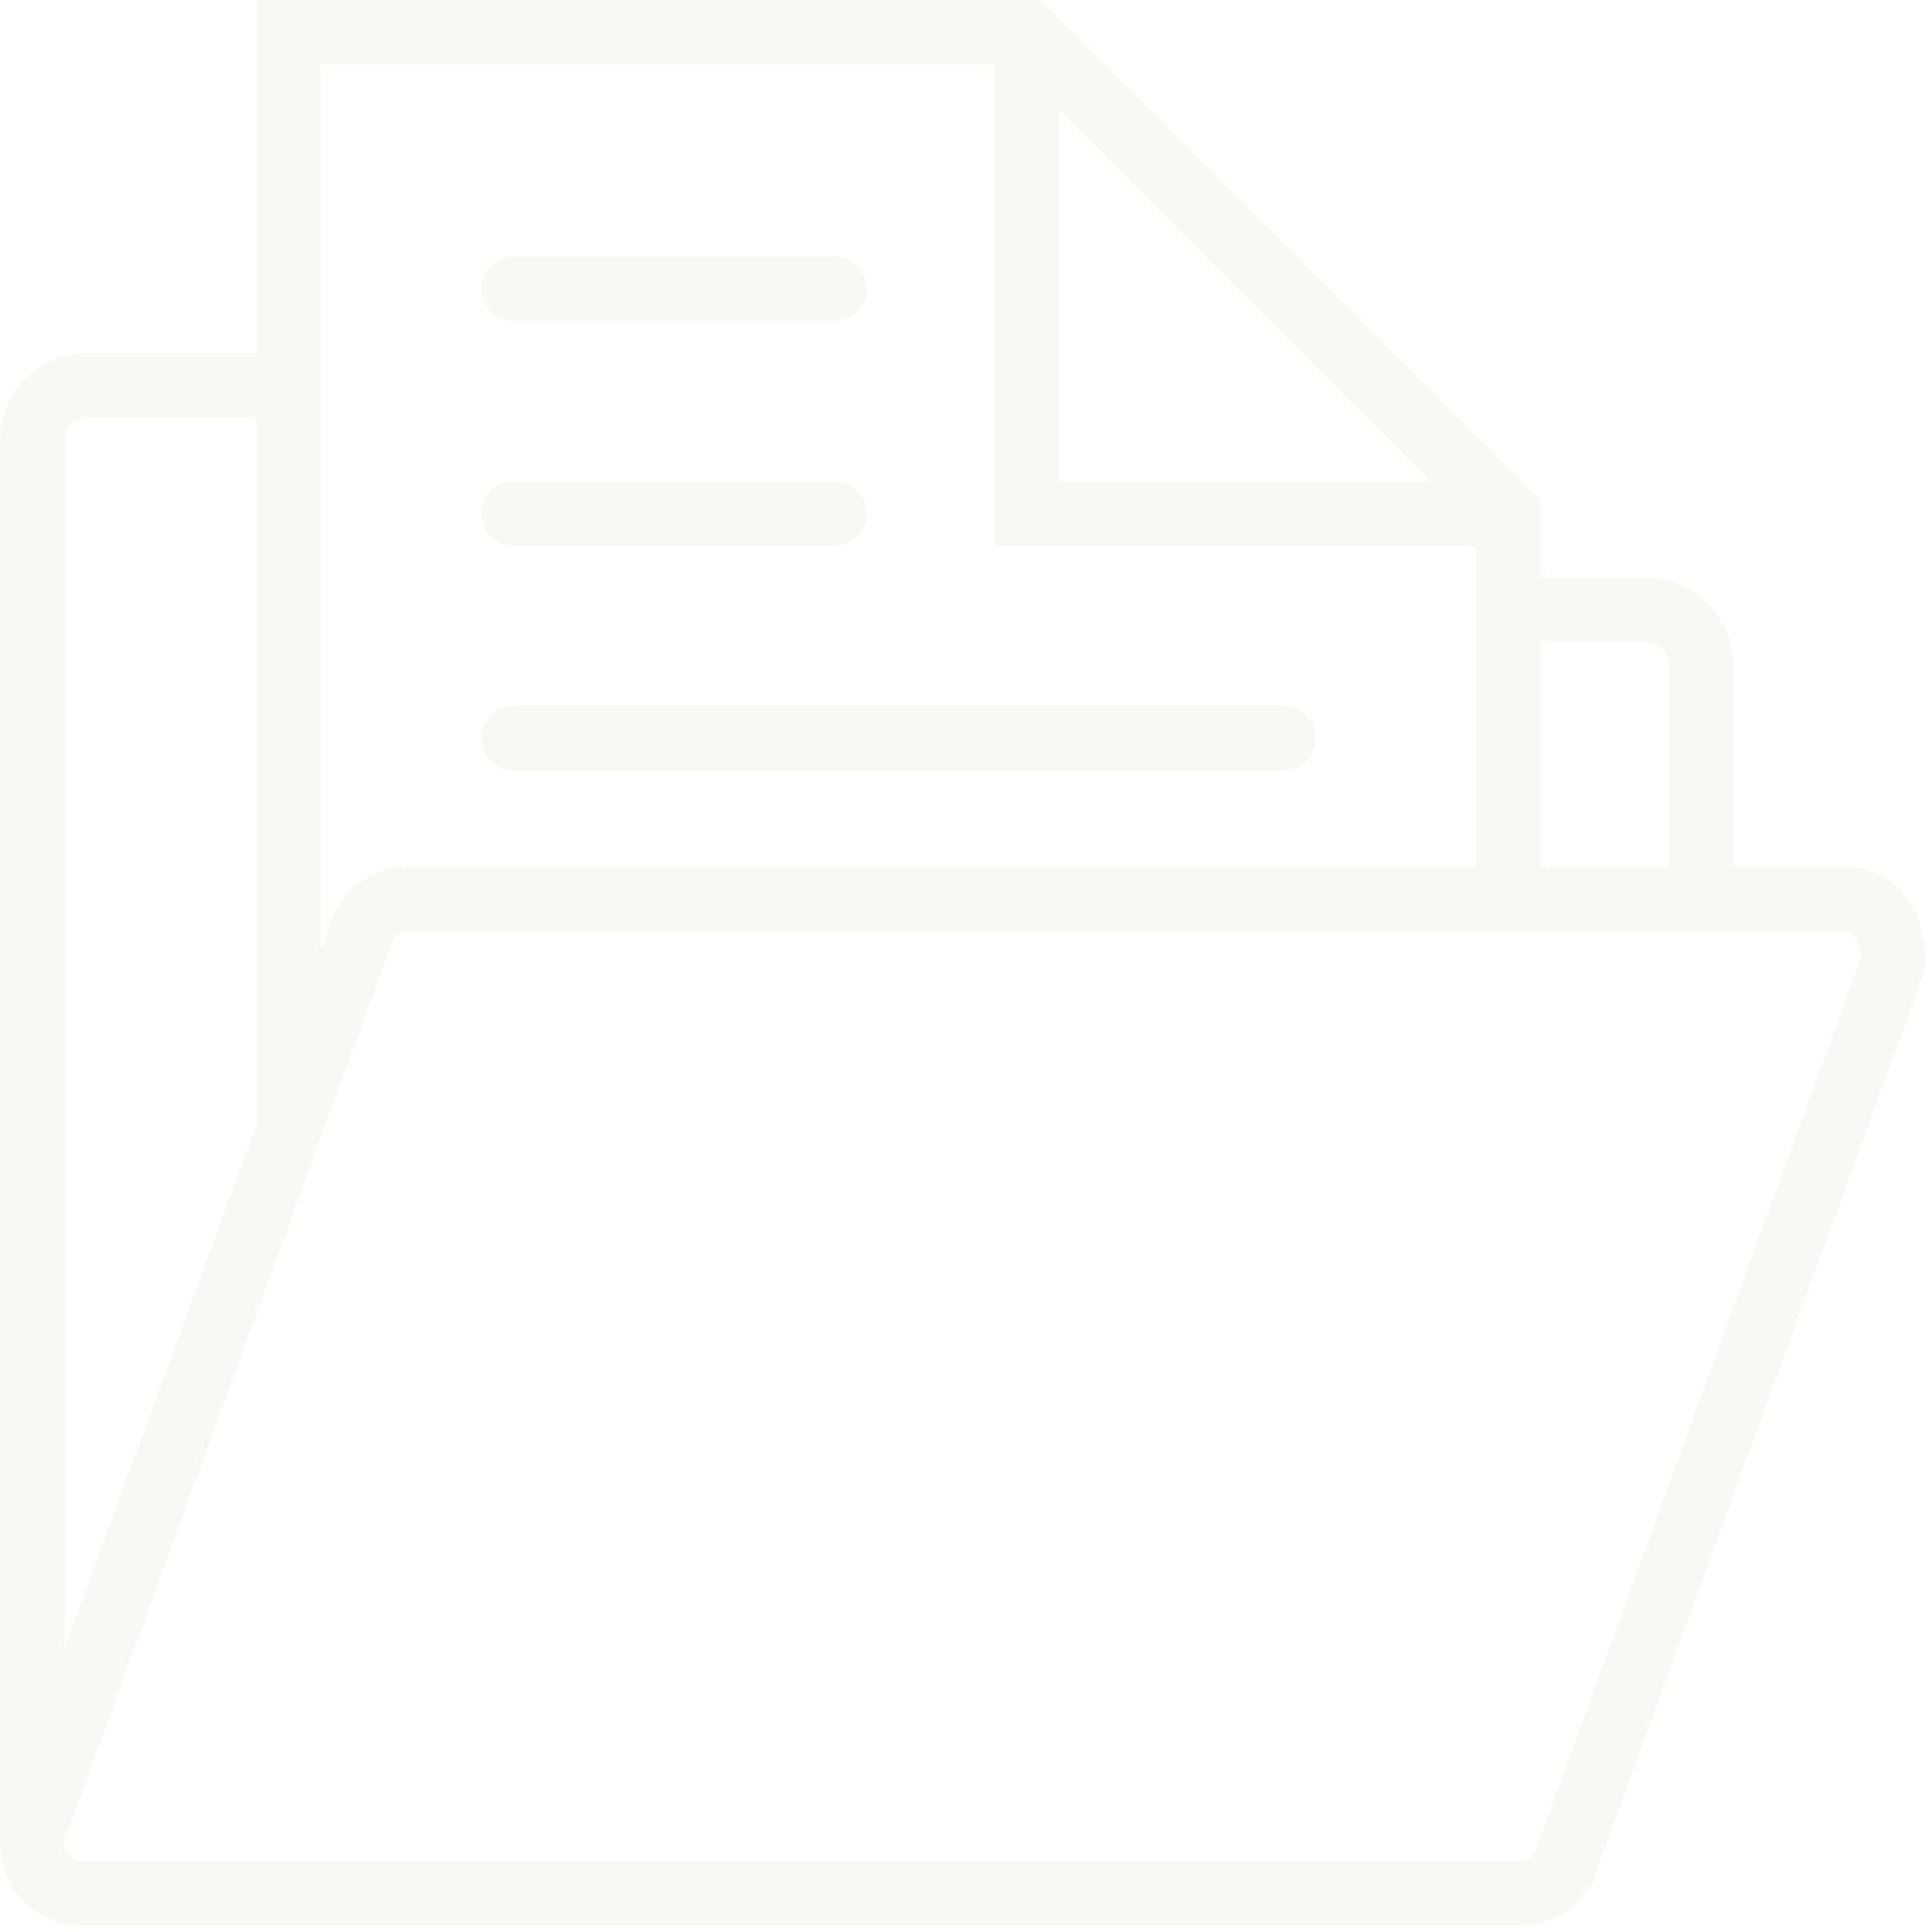
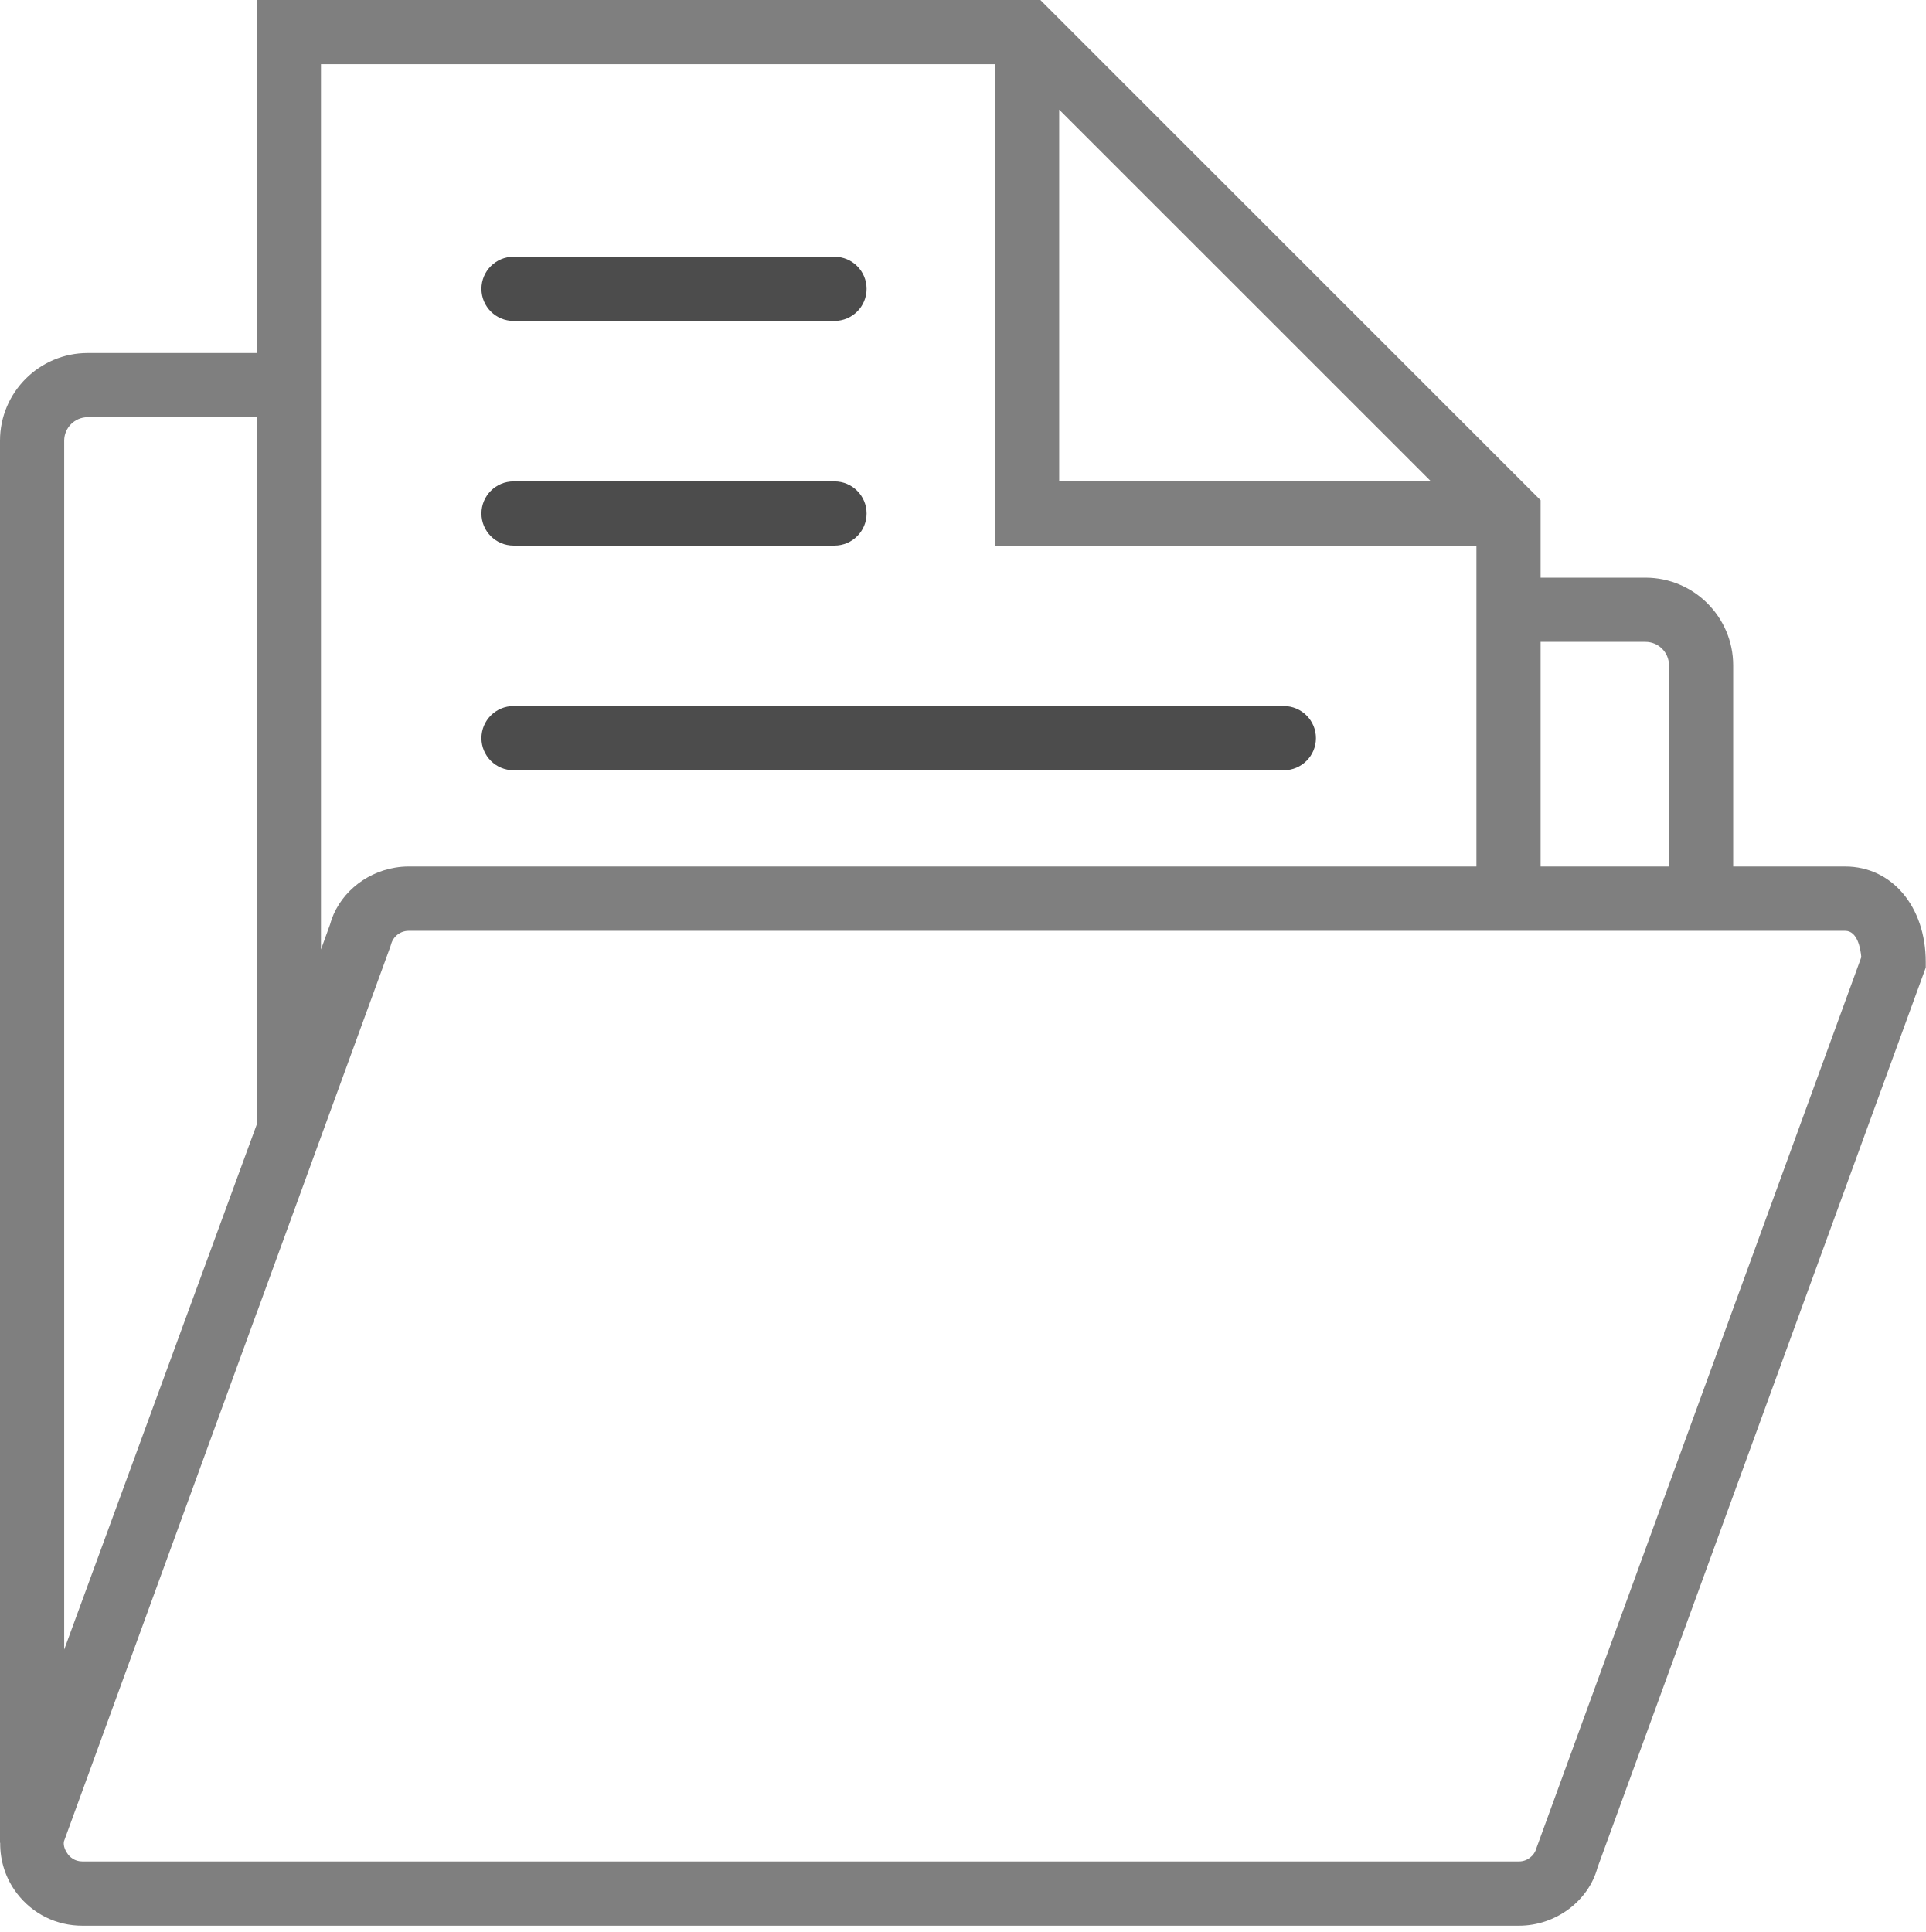
- <svg xmlns="http://www.w3.org/2000/svg" width="300" height="301" viewBox="0 0 300 301" fill="none">
-   <path d="M287.45 135H270V103.66C270 96.13 263.87 90 256.34 90H240V77.93L237.53 75.46C237.52 75.46 237.52 75.45 237.52 75.45L201.04 38.97L162.07 0H40V55H13.66C6.13 55 0 61.13 0 68.66V287.11H0.03C0 289.93 0.88 292.68 2.64 294.99C5.09 298.19 8.8 300.02 12.83 300.02H236.62C242.4 300.02 247.49 296.13 248.87 290.95L300 150.75V149.87C300 141.25 294.72 135 287.45 135ZM256.34 100C258.36 100 260 101.64 260 103.66V135H240V100H256.34V100ZM165 17.08L222.93 75H165V17.08ZM50 10H155V85H230V90V135H63.65C62.94 135 62.23 135.06 61.54 135.18C56.67 135.99 52.61 139.54 51.4 144.07L50 147.93V55V10ZM10 68.66C10 66.64 11.65 65 13.66 65H40V175.18L10 257V68.66ZM239.35 287.93C239.02 289.15 237.9 290.01 236.63 290.01H12.83C11.61 290.01 10.9 289.31 10.59 288.9C10.27 288.49 9.79 287.62 9.97 286.86L40 204.5V204.53L60.8 147.51L60.93 147.1C61.26 145.88 62.39 145.02 63.65 145.02H230H240H270H287.45C289.35 145.02 289.84 147.75 289.96 149.12L239.35 287.93Z" fill="#f8f8f6" />
-   <path d="M80 85H130C132.76 85 135 82.76 135 80C135 77.24 132.76 75 130 75H80C77.24 75 75 77.24 75 80C75 82.77 77.24 85 80 85Z" fill="#f8f8f6" />
-   <path d="M80 50H130C132.76 50 135 47.77 135 45C135 42.23 132.76 40 130 40H80C77.24 40 75 42.23 75 45C75 47.77 77.24 50 80 50Z" fill="#f8f8f6" />
-   <path d="M80 120H200C202.76 120 205 117.76 205 115C205 112.24 202.76 110 200 110H80C77.24 110 75 112.24 75 115C75 117.76 77.24 120 80 120Z" fill="#f8f8f6" />
+ <svg xmlns="http://www.w3.org/2000/svg" width="100%" height="100%" viewBox="0 0 300 301" version="1.1" xml:space="preserve" style="fill-rule:evenodd;clip-rule:evenodd;stroke-linejoin:round;stroke-miterlimit:2;">
+   <path d="M287.45,135L270,135L270,103.66C270,96.13 263.87,90 256.34,90L240,90L240,77.93L237.53,75.46C237.52,75.46 237.52,75.45 237.52,75.45L162.07,0L40,0L40,55L13.66,55C6.13,55 0,61.13 0,68.66L0,287.11L0.03,287.11C0,289.93 0.88,292.68 2.64,294.99C5.09,298.19 8.8,300.02 12.83,300.02L236.62,300.02C242.4,300.02 247.49,296.13 248.87,290.95L300,150.75L300,149.87C300,141.25 294.72,135 287.45,135ZM256.34,100C258.36,100 260,101.64 260,103.66L260,135L240,135L240,100L256.34,100ZM165,17.08L222.93,75L165,75L165,17.08ZM50,10L155,10L155,85L230,85L230,135L63.65,135C62.94,135 62.23,135.06 61.54,135.18C56.67,135.99 52.61,139.54 51.4,144.07L50,147.93L50,10ZM10,68.66C10,66.64 11.65,65 13.66,65L40,65L40,175.18L10,257L10,68.66ZM239.35,287.93C239.02,289.15 237.9,290.01 236.63,290.01L12.83,290.01C11.61,290.01 10.9,289.31 10.59,288.9C10.27,288.49 9.79,287.62 9.97,286.86L40,204.5L40,204.53L60.8,147.51L60.93,147.1C61.26,145.88 62.39,145.02 63.65,145.02L287.45,145.02C289.35,145.02 289.84,147.75 289.96,149.12L239.35,287.93Z" style="fill-opacity:0.5;fill-rule:nonzero;" />
+   <path d="M80,85L130,85C132.76,85 135,82.76 135,80C135,77.24 132.76,75 130,75L80,75C77.24,75 75,77.24 75,80C75,82.77 77.24,85 80,85Z" style="fill-opacity:0.7;fill-rule:nonzero;" />
+   <path d="M80,50L130,50C132.76,50 135,47.77 135,45C135,42.23 132.76,40 130,40L80,40C77.24,40 75,42.23 75,45C75,47.77 77.24,50 80,50Z" style="fill-opacity:0.7;fill-rule:nonzero;" />
+   <path d="M80,120L200,120C202.76,120 205,117.76 205,115C205,112.24 202.76,110 200,110L80,110C77.24,110 75,112.24 75,115C75,117.76 77.24,120 80,120Z" style="fill-opacity:0.7;fill-rule:nonzero;" />
</svg>
